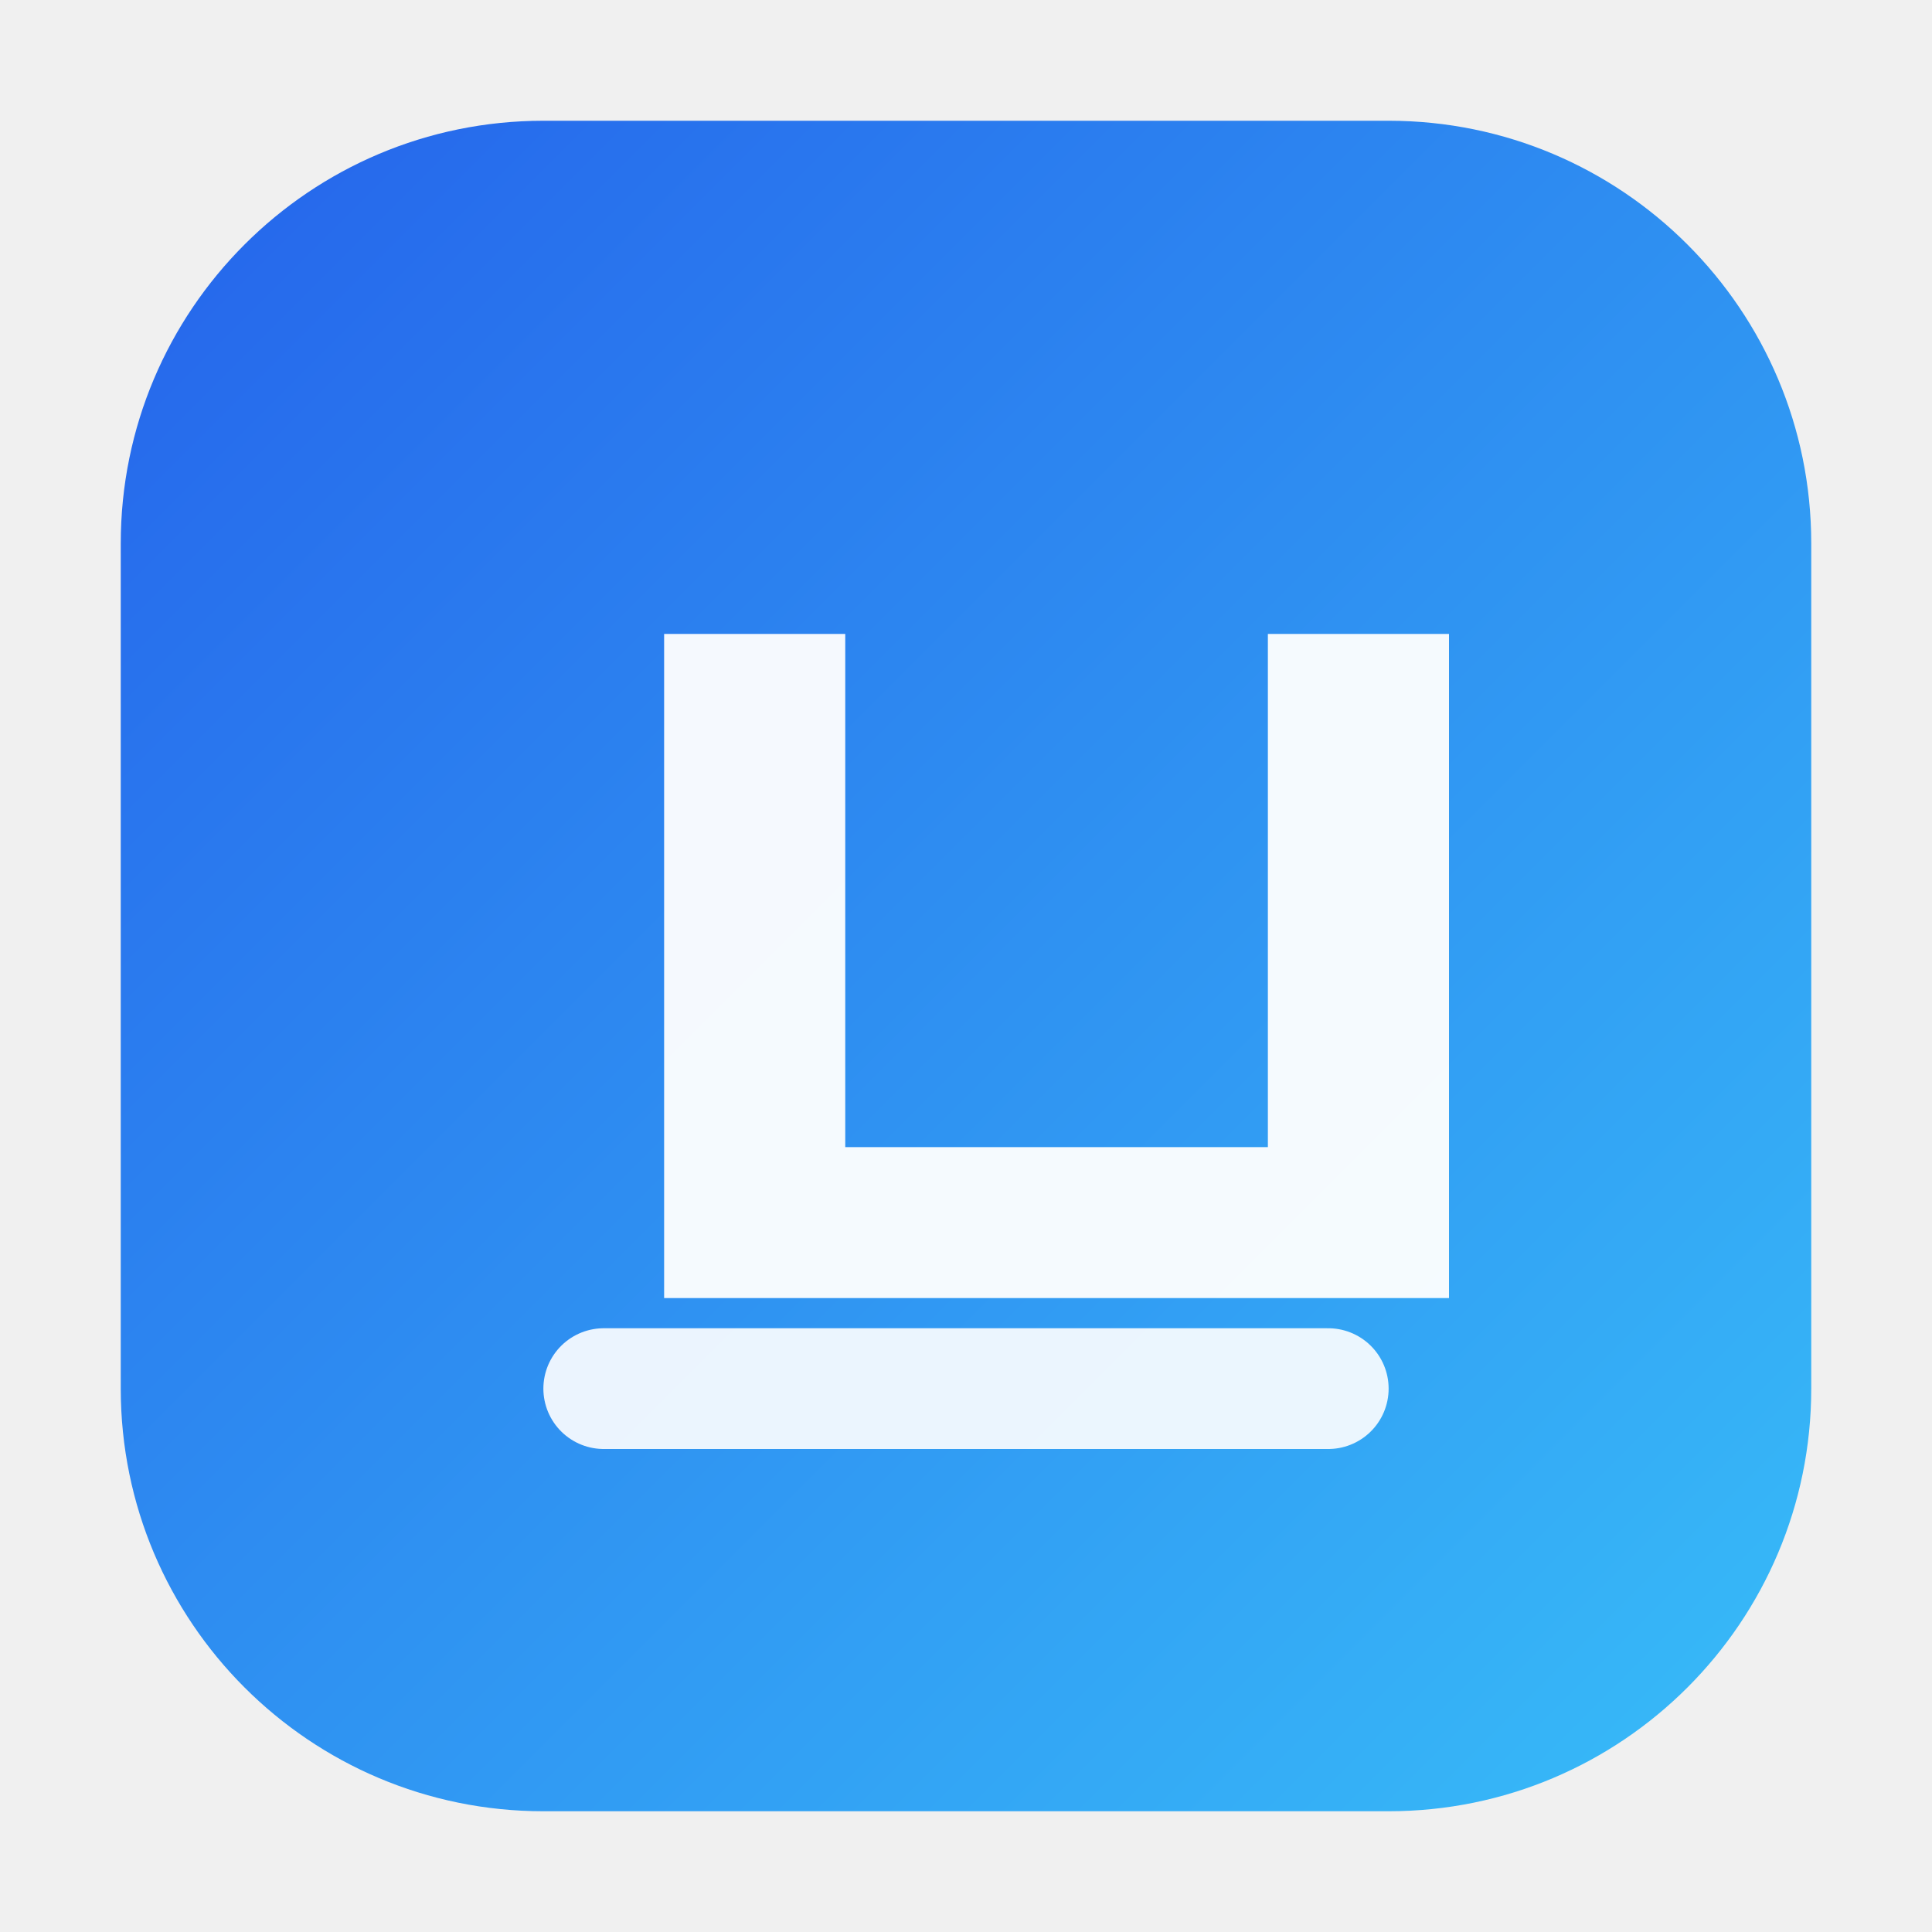
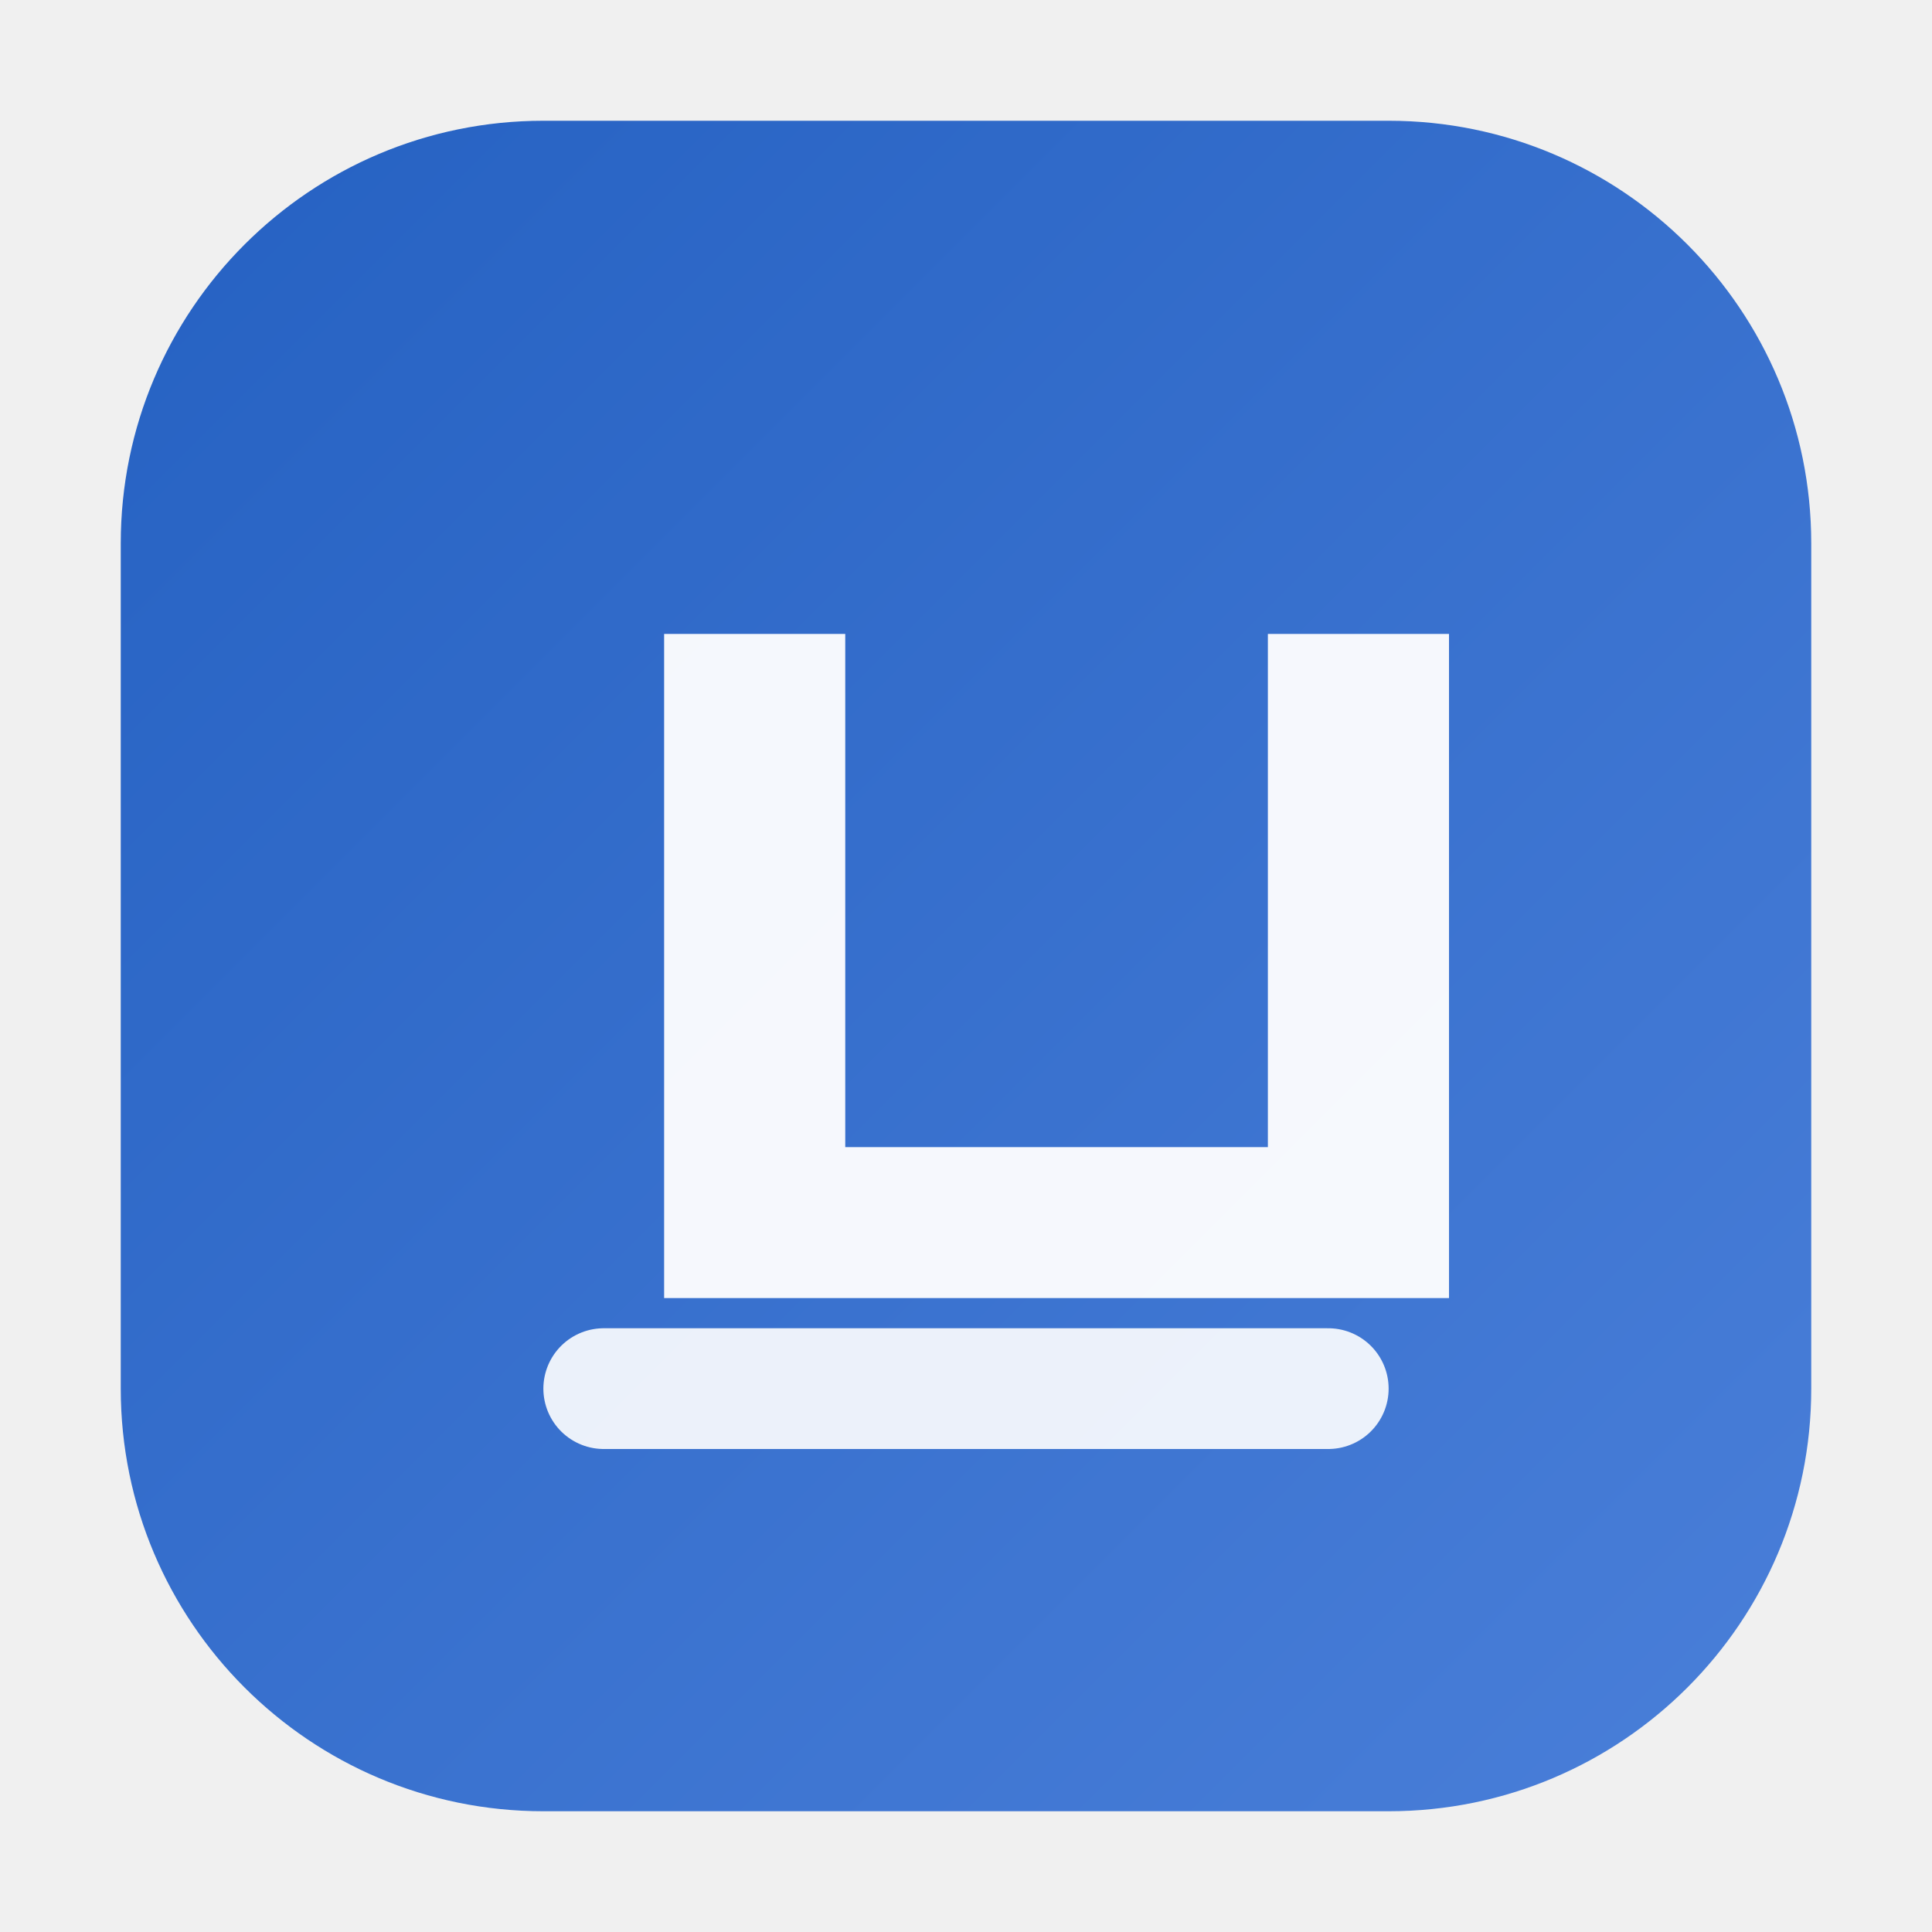
<svg xmlns="http://www.w3.org/2000/svg" viewBox="0 0 128 128" role="img" aria-label="Urban Jobs logo">
  <defs>
    <linearGradient id="g" x1="0" y1="0" x2="1" y2="1">
-       <stop offset="0" stop-color="#2563eb" />
-       <stop offset="1" stop-color="#38bdf8" />
+       <stop offset="0" stop-color="#2561c2" />
+       <stop offset="1" stop-color="#4a7fd9" />
    </linearGradient>
  </defs>
  <rect x="8" y="8" width="112" height="112" rx="28" fill="url(#g)" />
  <path d="M44 86V42h12v34h28V42h12v44H44z" fill="#fff" opacity="0.95" />
  <path d="M40 92h48" stroke="#fff" stroke-width="8" stroke-linecap="round" opacity="0.9" />
</svg>
